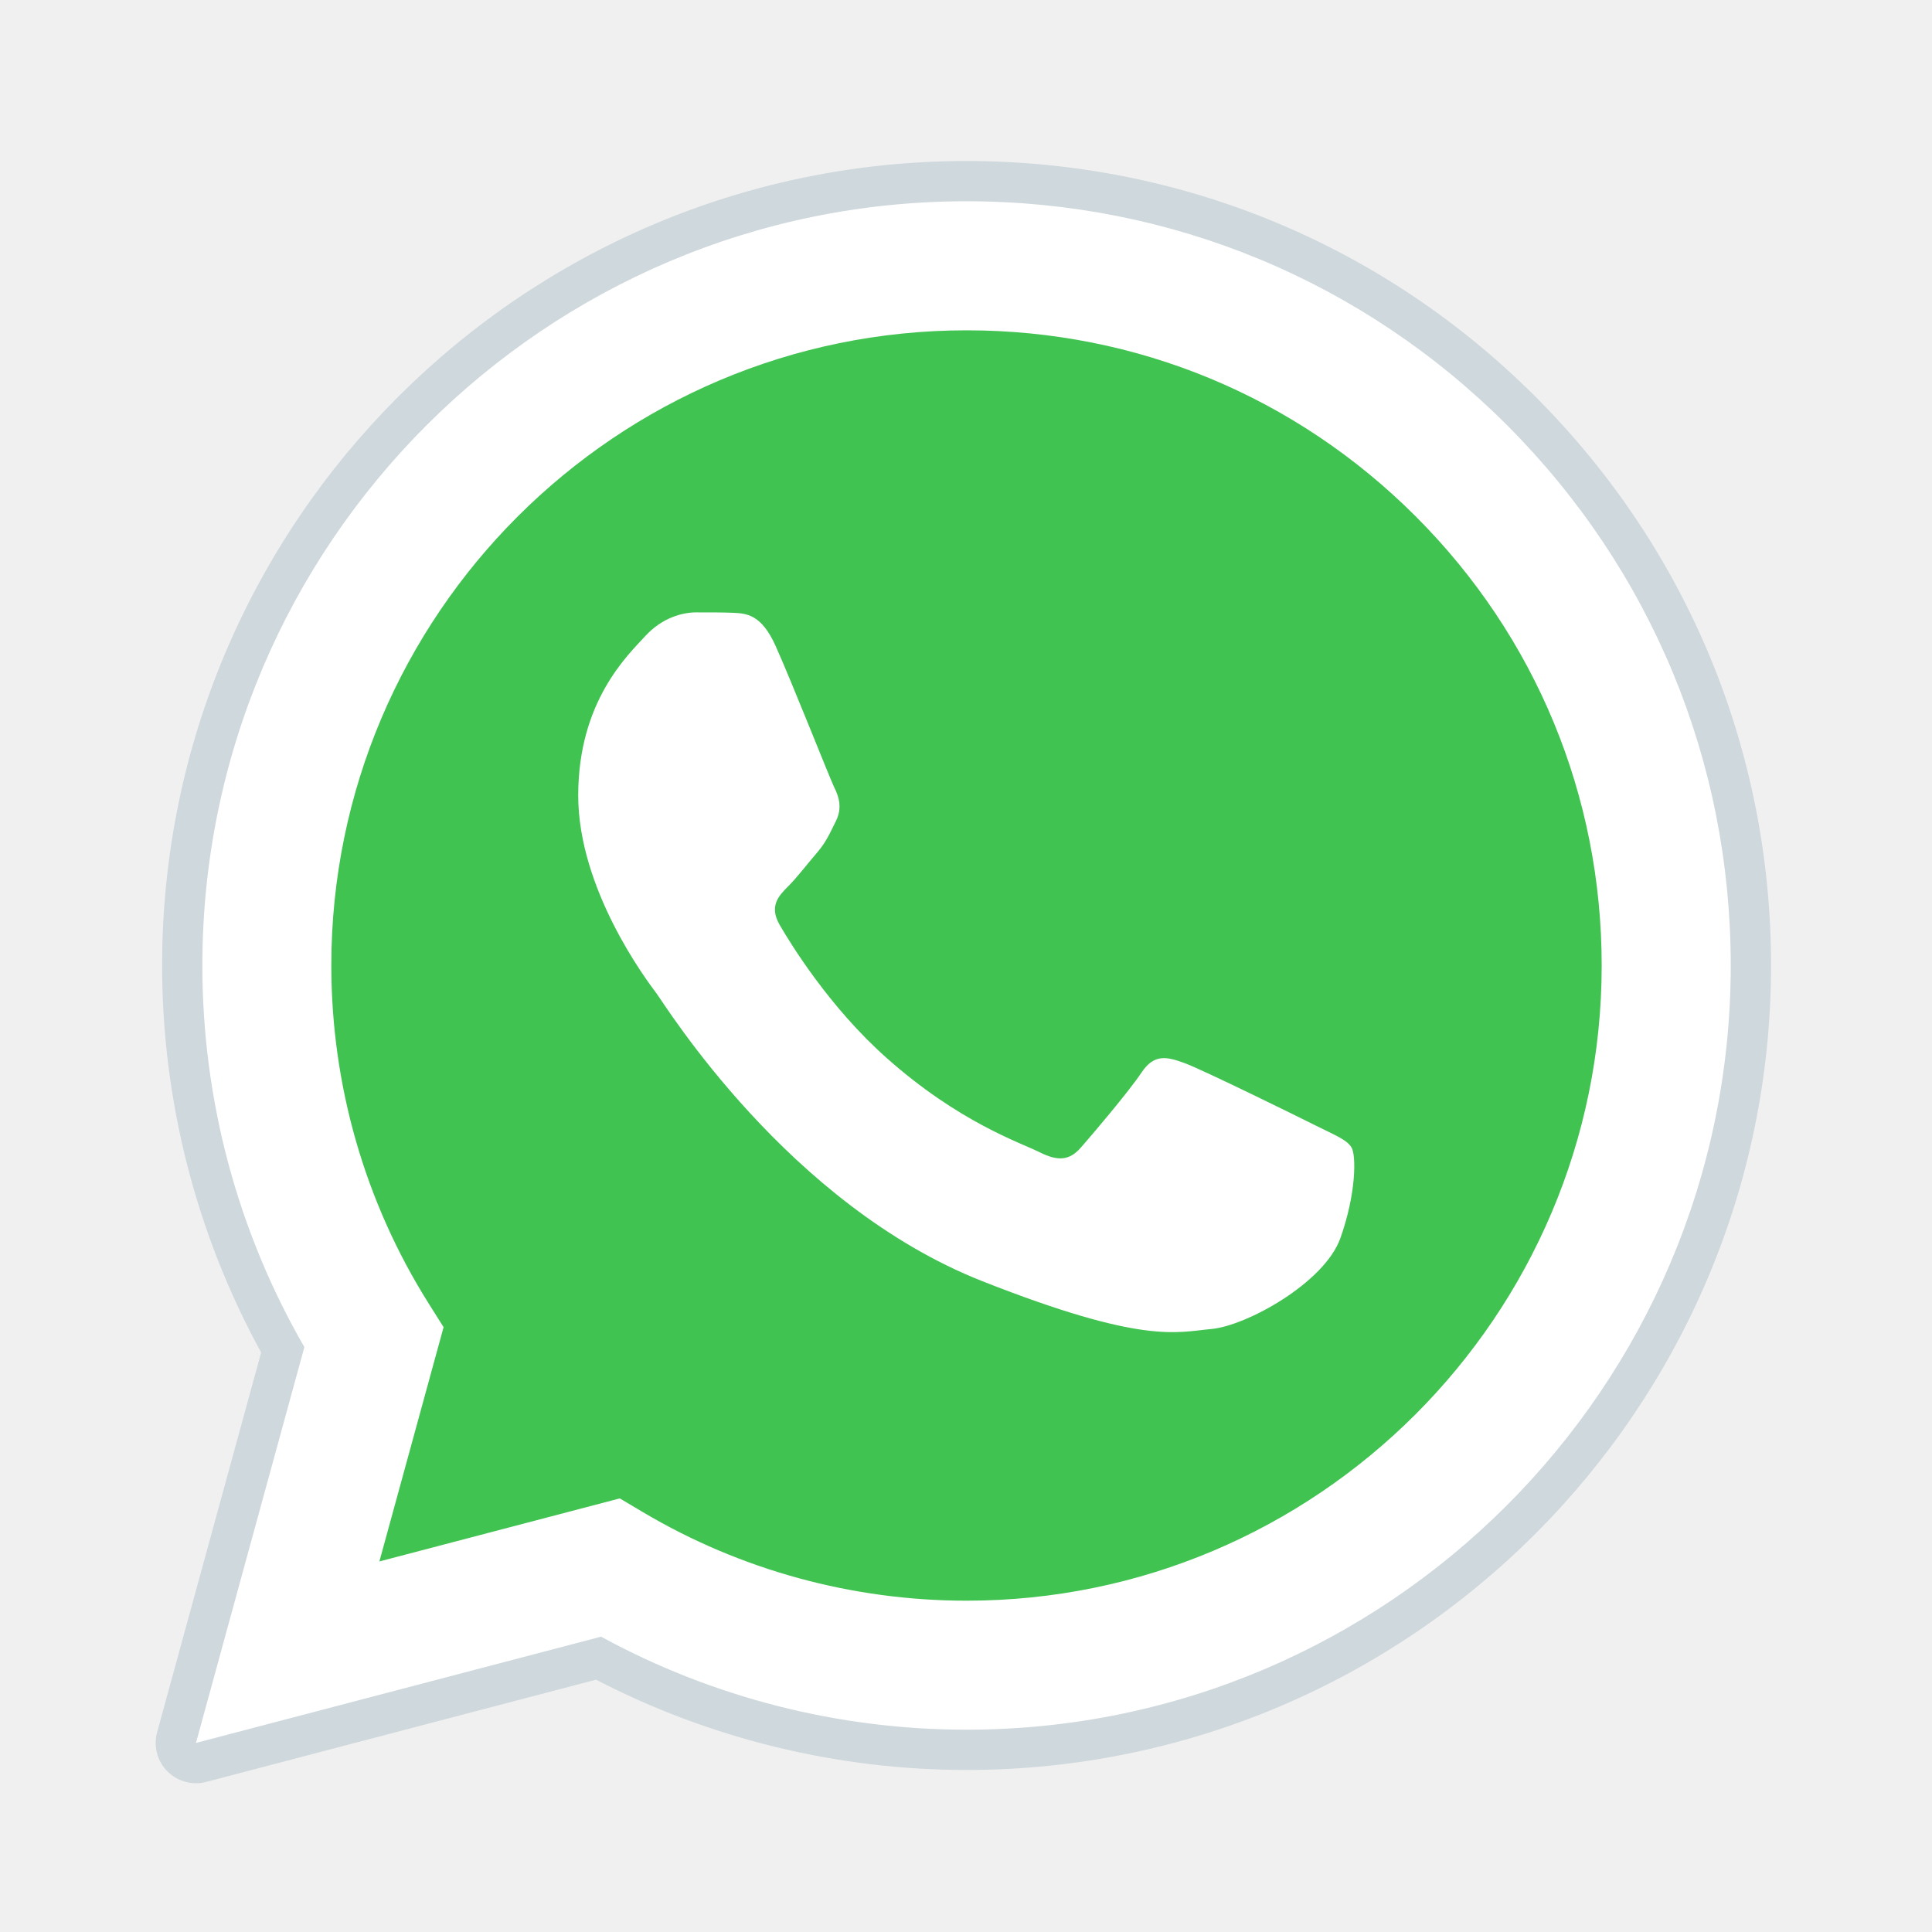
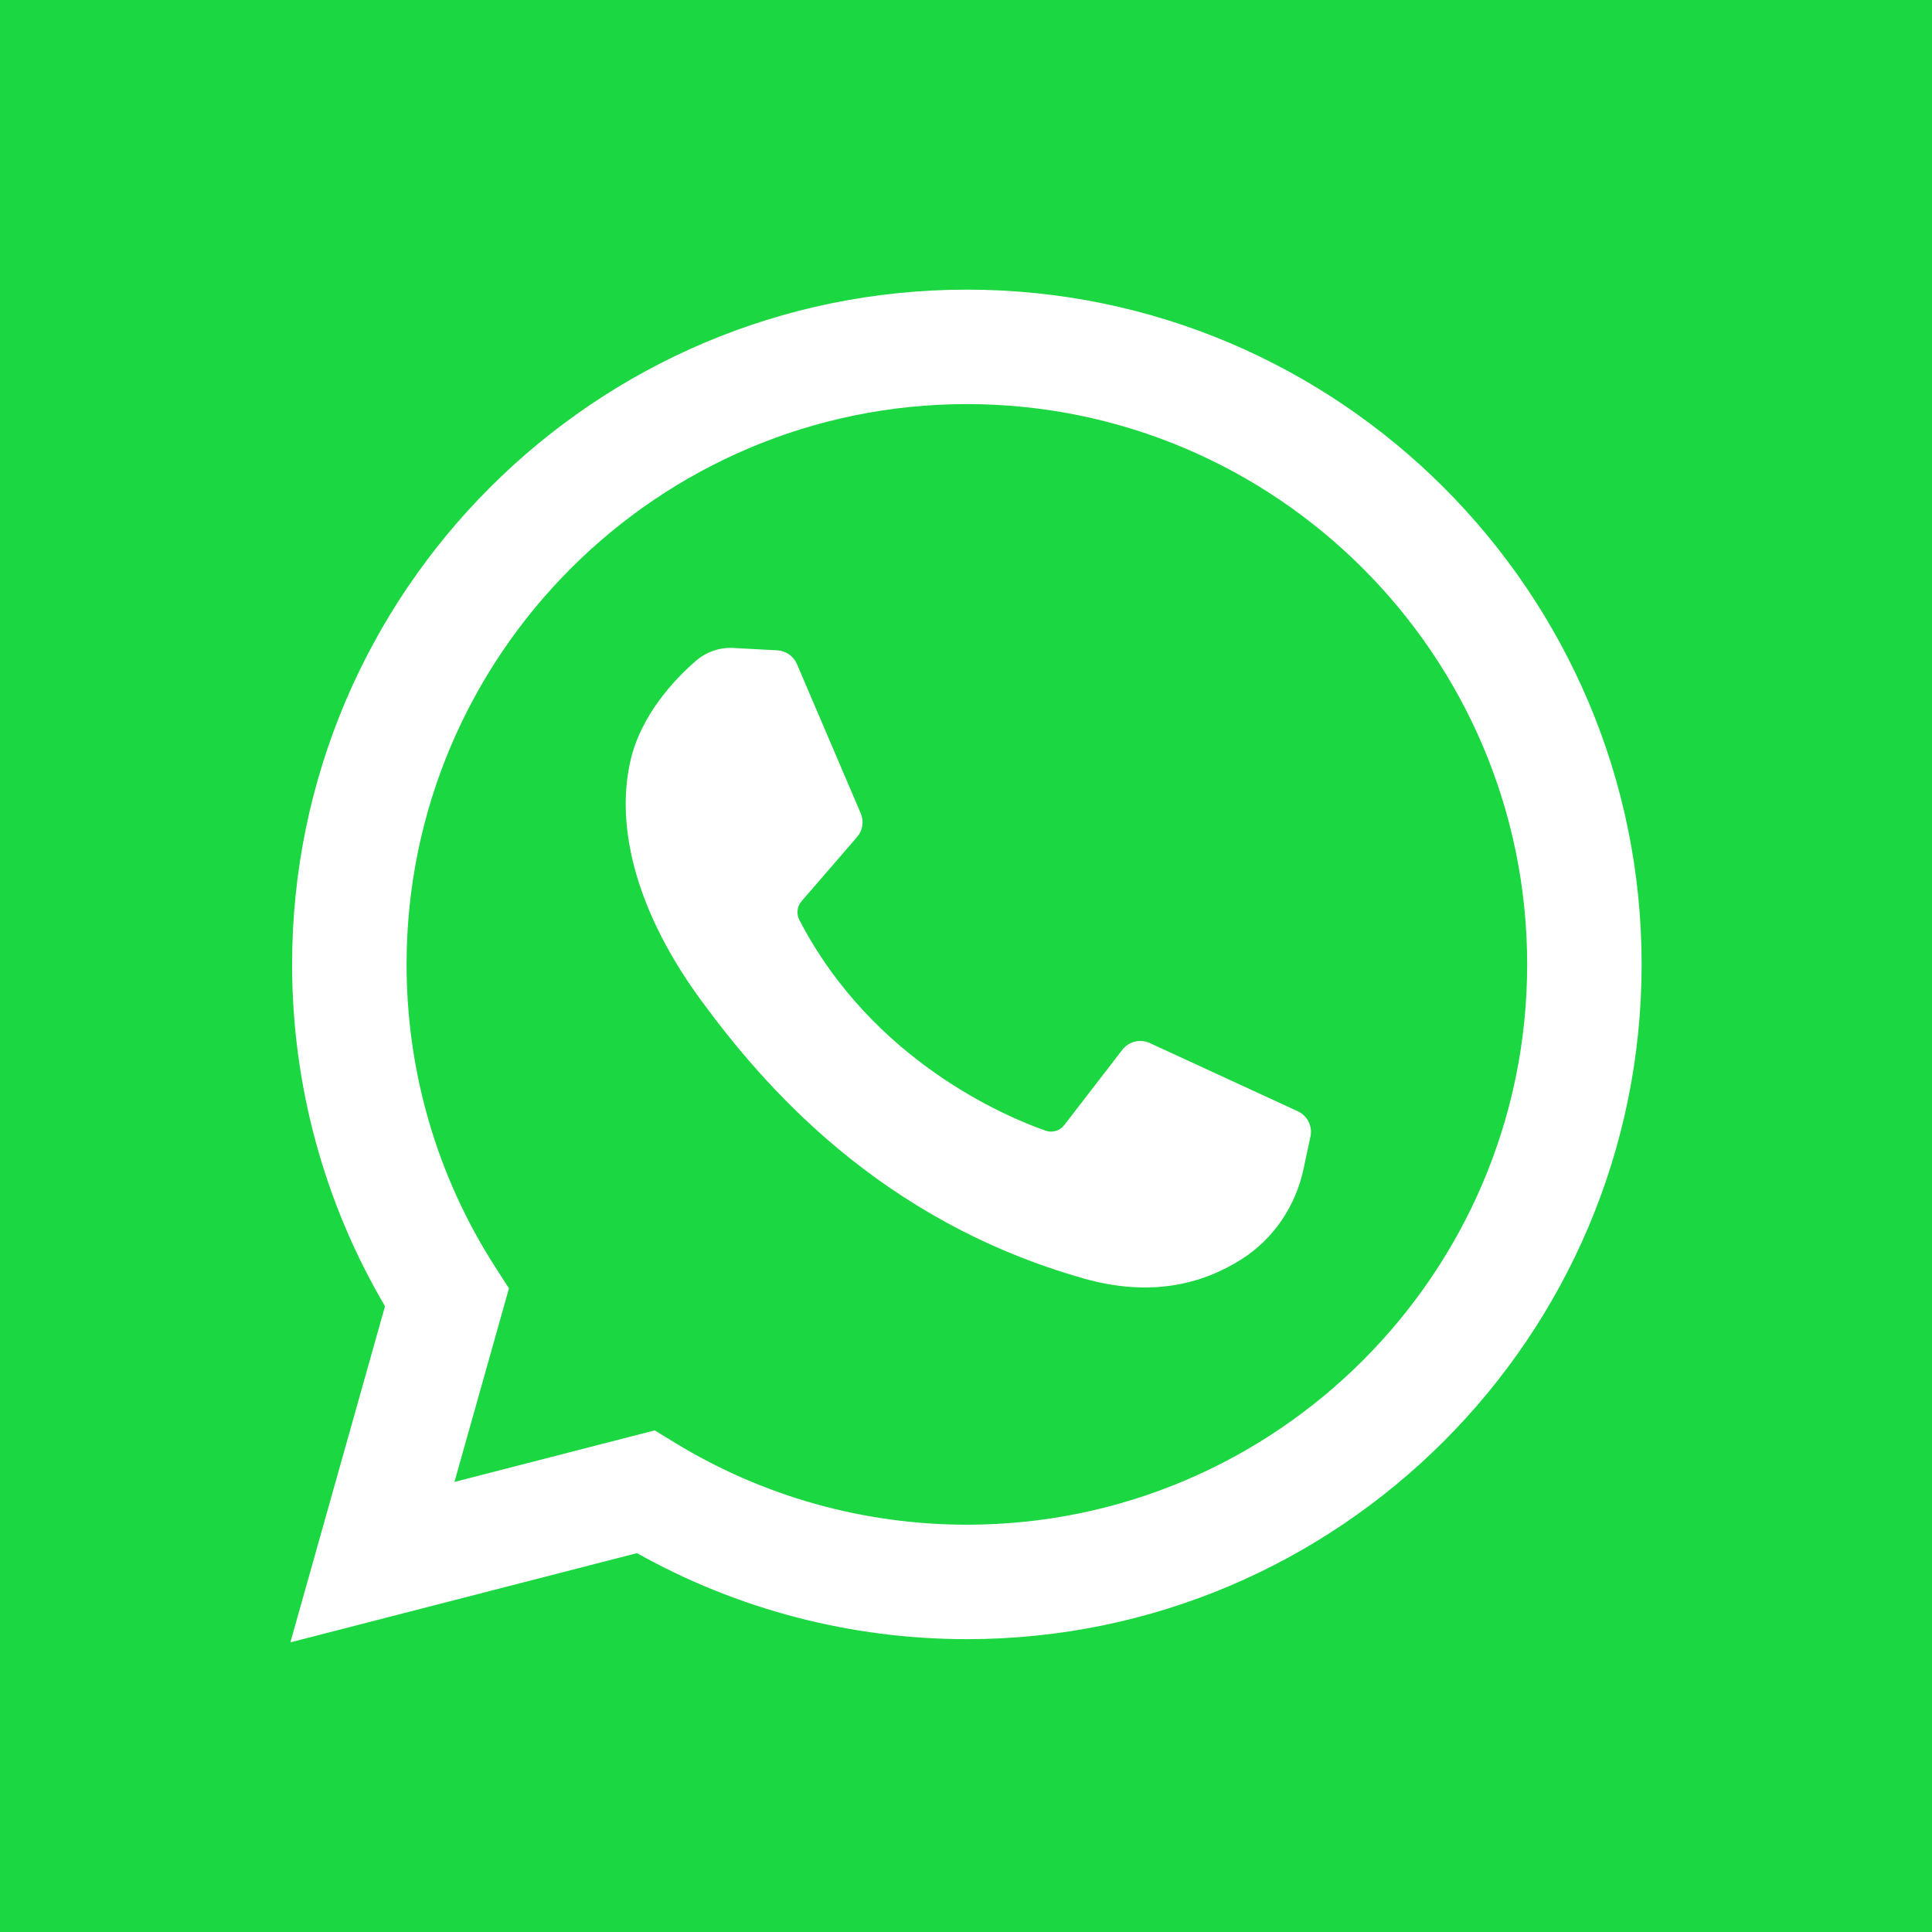
- <svg xmlns="http://www.w3.org/2000/svg" width="35" height="35" viewBox="0 0 35 35" fill="none">
-   <path d="M3.55 31.575L5.514 24.404C4.302 22.305 3.665 19.924 3.666 17.485C3.669 9.854 9.879 3.646 17.51 3.646C21.214 3.647 24.689 5.089 27.303 7.704C29.916 10.321 31.356 13.797 31.354 17.496C31.352 25.126 25.14 31.335 17.51 31.335H17.505C15.188 31.334 12.911 30.753 10.889 29.65L3.55 31.575Z" fill="white" />
-   <path d="M3.55 31.94C3.454 31.94 3.36 31.902 3.291 31.832C3.2 31.739 3.164 31.604 3.198 31.48L5.123 24.453C3.93 22.334 3.3 19.928 3.302 17.485C3.305 9.653 9.678 3.281 17.51 3.281C21.309 3.283 24.879 4.762 27.561 7.447C30.244 10.133 31.72 13.701 31.719 17.496C31.716 25.328 25.342 31.7 17.51 31.7C15.185 31.699 12.885 31.125 10.843 30.04L3.642 31.927C3.612 31.936 3.581 31.94 3.55 31.94Z" fill="white" />
-   <path d="M17.51 3.646C21.214 3.647 24.689 5.089 27.303 7.704C29.916 10.321 31.356 13.797 31.354 17.496C31.351 25.126 25.14 31.335 17.51 31.335H17.505C15.188 31.334 12.911 30.753 10.889 29.65L3.55 31.575L5.514 24.404C4.302 22.305 3.665 19.924 3.666 17.485C3.669 9.854 9.879 3.646 17.51 3.646ZM17.51 2.917C9.478 2.917 2.94 9.451 2.937 17.485C2.936 19.94 3.556 22.359 4.731 24.501L2.846 31.383C2.778 31.635 2.848 31.903 3.031 32.089C3.17 32.228 3.357 32.305 3.55 32.305C3.612 32.305 3.674 32.297 3.735 32.281L10.798 30.429C12.861 31.499 15.172 32.064 17.505 32.065C25.543 32.065 32.081 25.53 32.084 17.496C32.086 13.603 30.571 9.943 27.82 7.19C25.067 4.436 21.406 2.918 17.51 2.917Z" fill="#CFD8DC" />
-   <path d="M25.649 9.357C23.476 7.182 20.588 5.984 17.514 5.984C11.167 5.984 6.005 11.143 6.002 17.485C6.002 19.659 6.61 21.775 7.762 23.608L8.036 24.043L6.873 28.287L11.228 27.145L11.649 27.395C13.415 28.443 15.441 28.997 17.506 28.998H17.51C23.852 28.998 29.014 23.838 29.016 17.495C29.017 14.421 27.822 11.531 25.649 9.357Z" fill="#40C351" />
-   <path fill-rule="evenodd" clip-rule="evenodd" d="M14.05 11.7C13.791 11.123 13.518 11.112 13.271 11.101C13.069 11.093 12.839 11.094 12.608 11.094C12.378 11.094 12.003 11.18 11.686 11.527C11.369 11.873 10.475 12.709 10.475 14.411C10.475 16.113 11.714 17.758 11.887 17.988C12.06 18.219 14.28 21.823 17.796 23.21C20.718 24.362 21.313 24.133 21.947 24.076C22.582 24.018 23.994 23.239 24.282 22.431C24.57 21.623 24.57 20.931 24.484 20.787C24.397 20.643 24.167 20.557 23.821 20.383C23.476 20.21 21.774 19.373 21.457 19.258C21.14 19.143 20.91 19.085 20.679 19.431C20.448 19.777 19.785 20.557 19.583 20.787C19.381 21.018 19.179 21.047 18.834 20.874C18.488 20.7 17.374 20.336 16.052 19.157C15.024 18.241 14.33 17.108 14.128 16.762C13.926 16.416 14.106 16.229 14.279 16.056C14.435 15.901 14.625 15.652 14.799 15.45C14.971 15.248 15.029 15.104 15.144 14.873C15.259 14.642 15.202 14.44 15.115 14.268C15.03 14.094 14.357 12.383 14.05 11.7Z" fill="white" />
+ <svg xmlns="http://www.w3.org/2000/svg" version="1.1" id="Capa_1" viewBox="0 0 455.731 455.731" xml:space="preserve">
+   <g>
+     <rect x="0" y="0" style="fill:#1BD741;" width="455.731" height="455.731" />
+     <g>
+       <path style="fill:#FFFFFF;" d="M68.494,387.41l22.323-79.284c-14.355-24.387-21.913-52.134-21.913-80.638    c0-87.765,71.402-159.167,159.167-159.167s159.166,71.402,159.166,159.167c0,87.765-71.401,159.167-159.166,159.167    c-27.347,0-54.125-7-77.814-20.292L68.494,387.41z M154.437,337.406l4.872,2.975c20.654,12.609,44.432,19.274,68.762,19.274    c72.877,0,132.166-59.29,132.166-132.167S300.948,95.321,228.071,95.321S95.904,154.611,95.904,227.488    c0,25.393,7.217,50.052,20.869,71.311l3.281,5.109l-12.855,45.658L154.437,337.406z" />
+       <path style="fill:#FFFFFF;" d="M183.359,153.407l-10.328-0.563c-3.244-0.177-6.426,0.907-8.878,3.037    c-5.007,4.348-13.013,12.754-15.472,23.708c-3.667,16.333,2,36.333,16.667,56.333c14.667,20,42,52,90.333,65.667    c15.575,4.404,27.827,1.435,37.28-4.612c7.487-4.789,12.648-12.476,14.508-21.166l1.649-7.702c0.524-2.448-0.719-4.932-2.993-5.98    l-34.905-16.089c-2.266-1.044-4.953-0.384-6.477,1.591l-13.703,17.764c-1.035,1.342-2.807,1.874-4.407,1.312    c-9.384-3.298-40.818-16.463-58.066-49.687c-0.748-1.441-0.562-3.19,0.499-4.419l13.096-15.15    c1.338-1.547,1.676-3.722,0.872-5.602l-15.046-35.201C187.187,154.774,185.392,153.518,183.359,153.407z" />
+     </g>
+   </g>
</svg>
